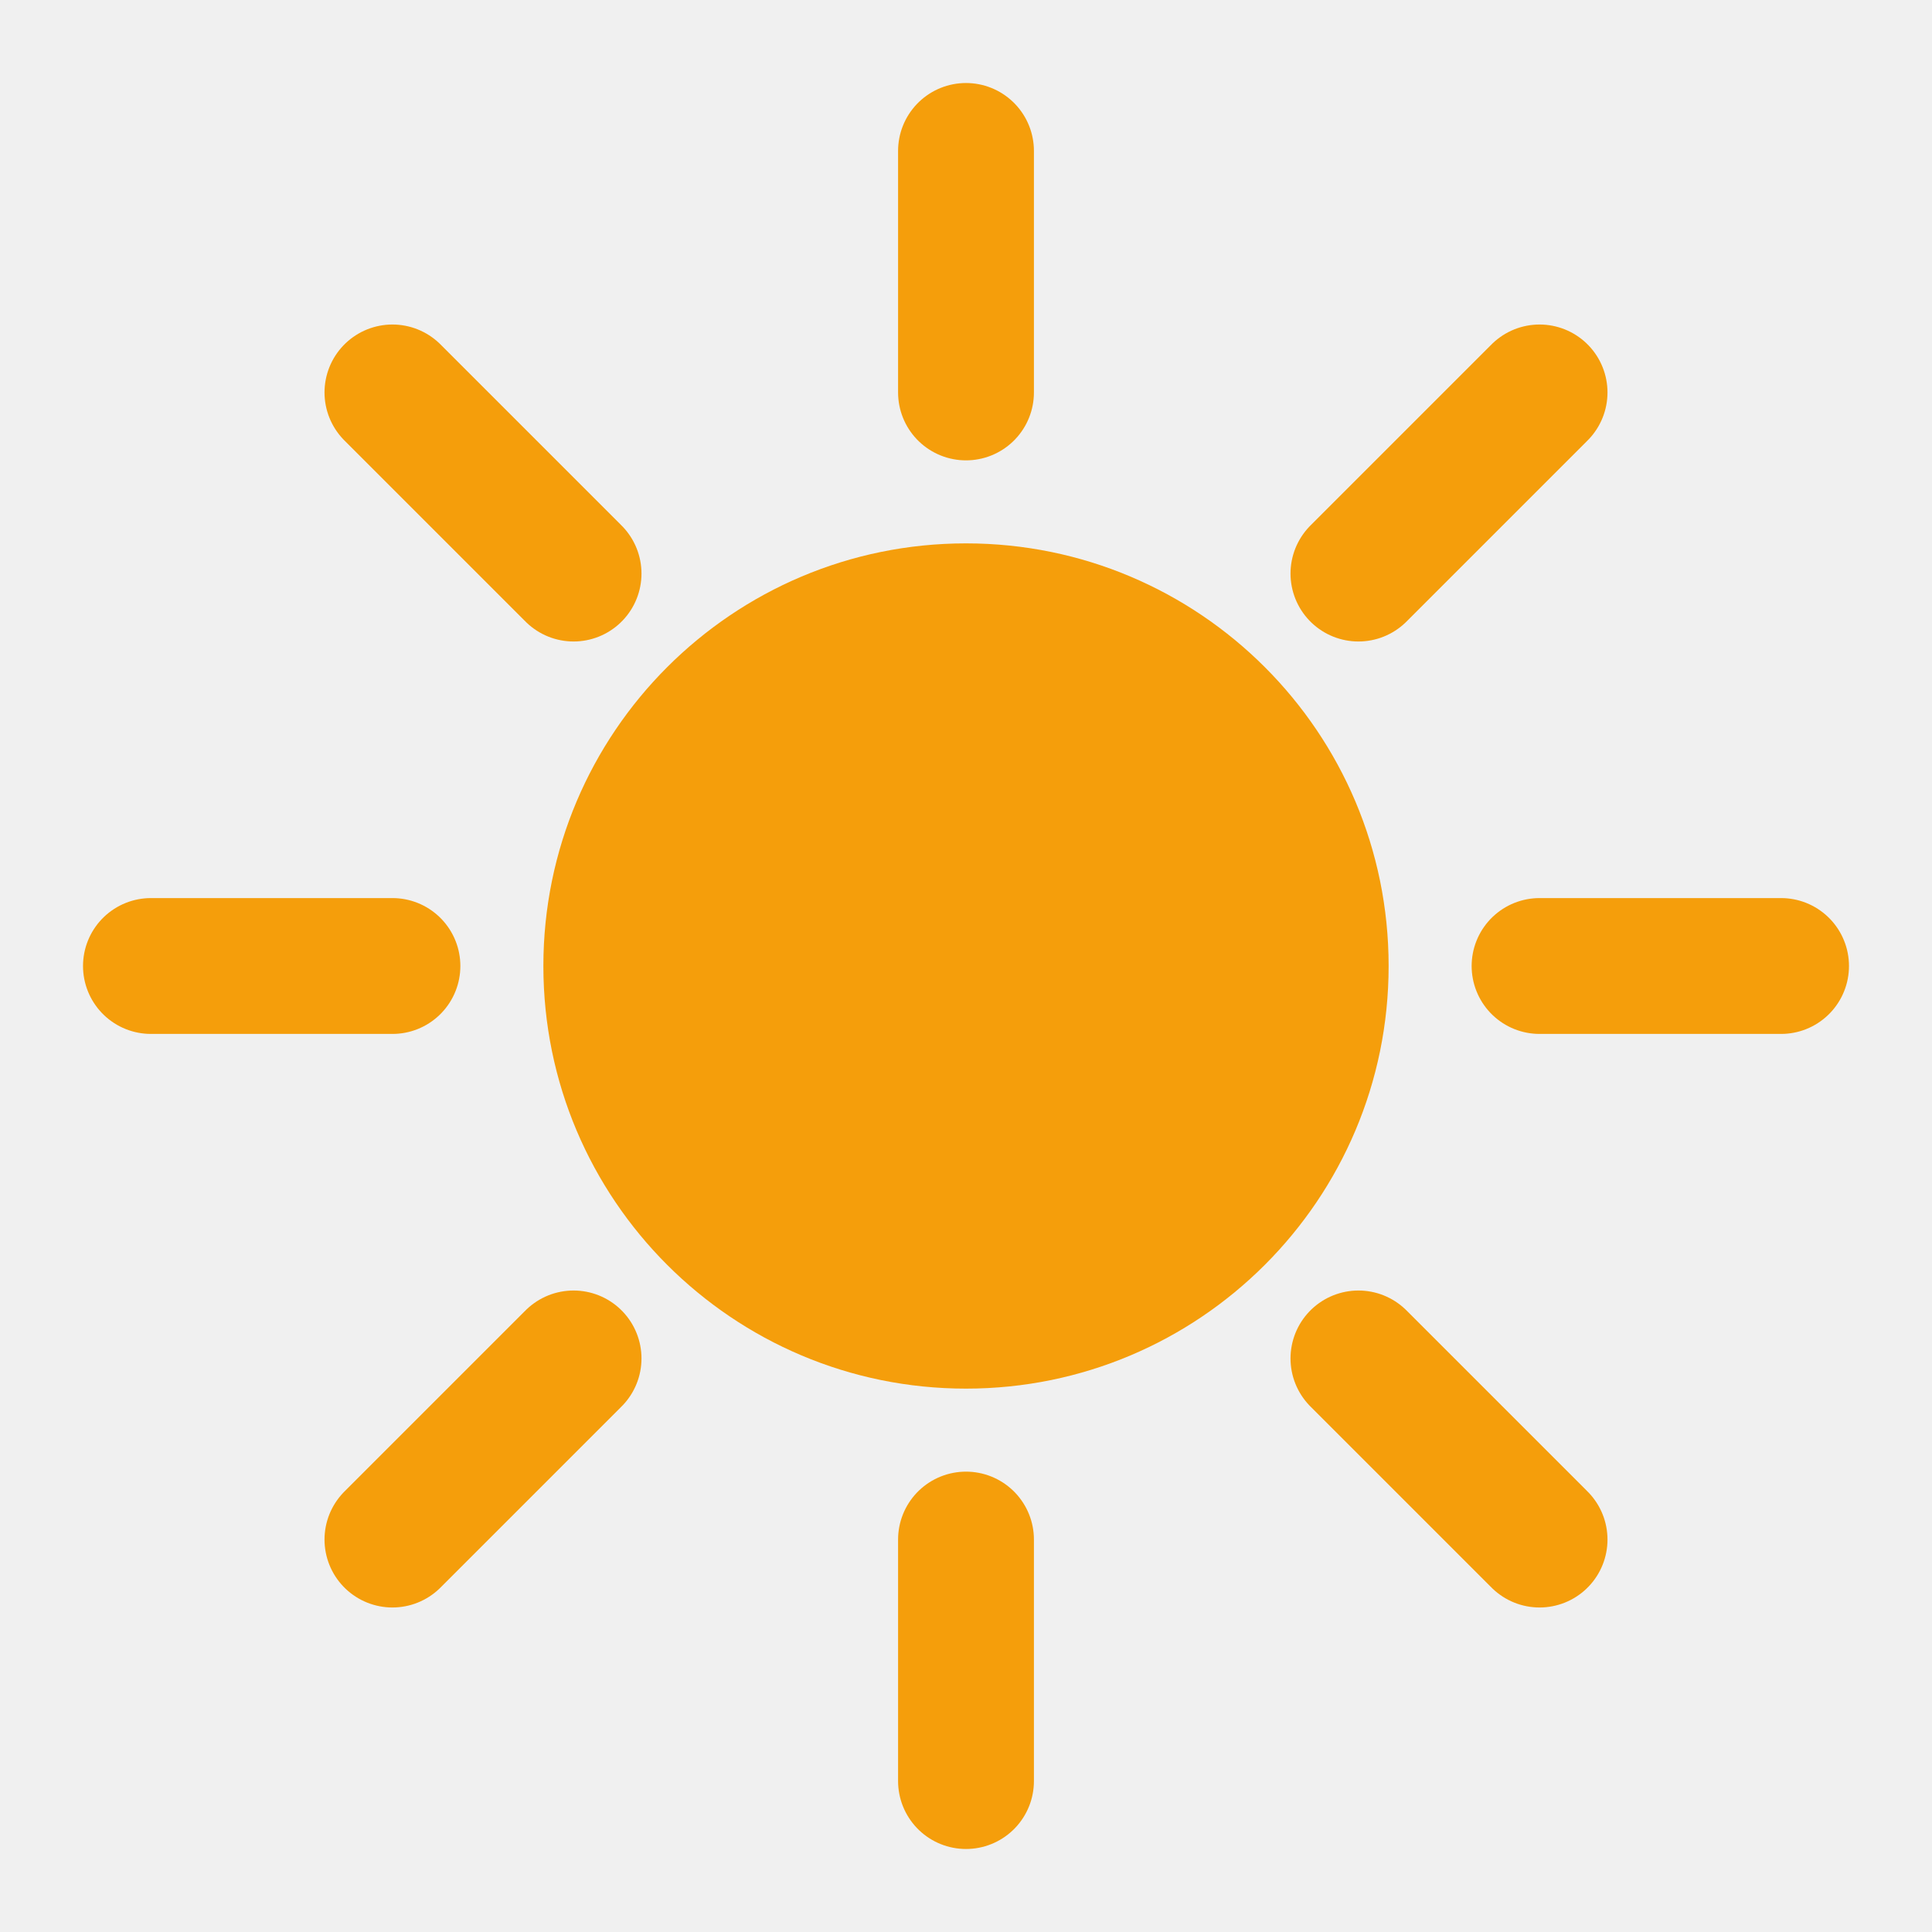
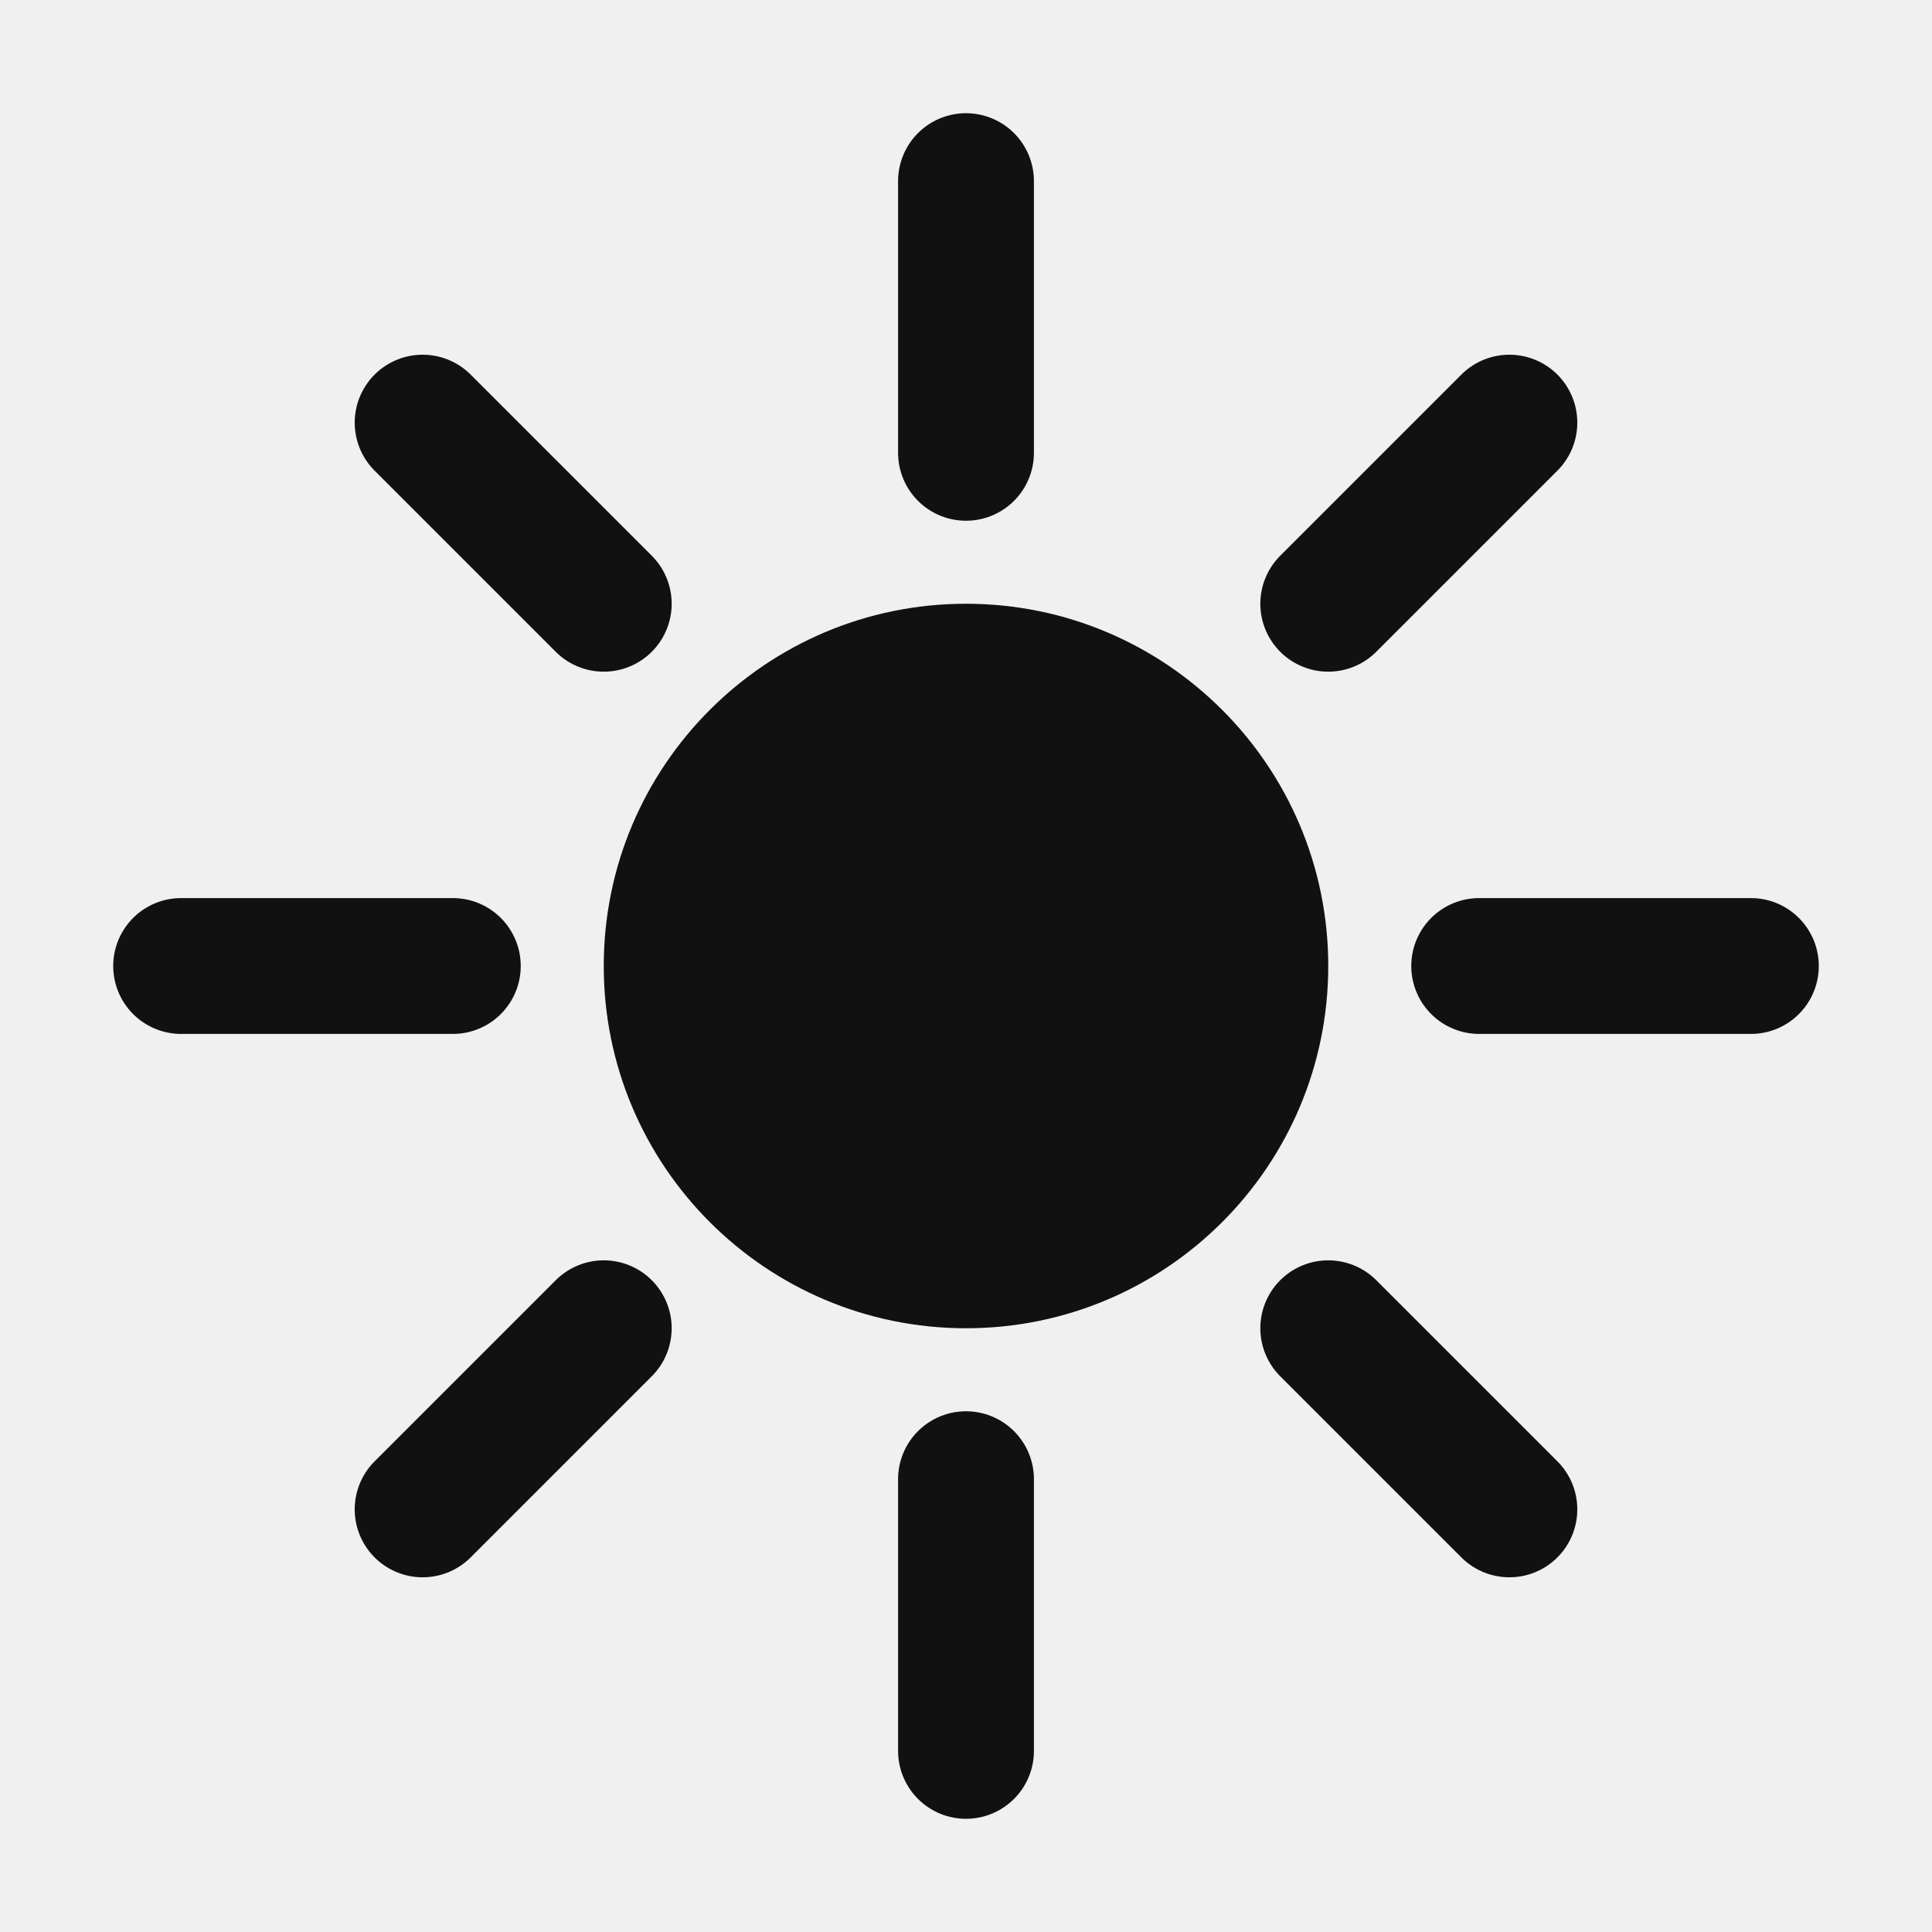
<svg xmlns="http://www.w3.org/2000/svg" viewBox="0 0 64 64" width="64" height="64">
-   <circle cx="32" cy="32" r="14" fill="#f59e0b" />
-   <line x1="32" y1="5" x2="32" y2="13" stroke="#f59e0b" stroke-width="4.5" stroke-linecap="round" />
-   <line x1="32" y1="51" x2="32" y2="59" stroke="#f59e0b" stroke-width="4.5" stroke-linecap="round" />
-   <line x1="5" y1="32" x2="13" y2="32" stroke="#f59e0b" stroke-width="4.5" stroke-linecap="round" />
-   <line x1="51" y1="32" x2="59" y2="32" stroke="#f59e0b" stroke-width="4.5" stroke-linecap="round" />
-   <line x1="13" y1="13" x2="19" y2="19" stroke="#f59e0b" stroke-width="4.5" stroke-linecap="round" />
-   <line x1="51" y1="13" x2="45" y2="19" stroke="#f59e0b" stroke-width="4.5" stroke-linecap="round" />
-   <line x1="13" y1="51" x2="19" y2="45" stroke="#f59e0b" stroke-width="4.5" stroke-linecap="round" />
-   <line x1="51" y1="51" x2="45" y2="45" stroke="#f59e0b" stroke-width="4.5" stroke-linecap="round" />
+   <style>
+     .bw-s { stroke: #111111; }
+     .bw-f { fill: #111111; }
+     @media (prefers-color-scheme: dark) {
+       .bw-s { stroke: #ffffff; }
+       .bw-f { fill: #ffffff; }
+     }
+   </style>
+   <circle cx="32" cy="32" r="12" class="bw-f" />
+   <line x1="32" y1="6" x2="32" y2="15" class="bw-s" stroke-width="4.5" stroke-linecap="round" />
+   <line x1="32" y1="49" x2="32" y2="58" class="bw-s" stroke-width="4.5" stroke-linecap="round" />
+   <line x1="6" y1="32" x2="15" y2="32" class="bw-s" stroke-width="4.5" stroke-linecap="round" />
+   <line x1="49" y1="32" x2="58" y2="32" class="bw-s" stroke-width="4.5" stroke-linecap="round" />
+   <line x1="14" y1="14" x2="20" y2="20" class="bw-s" stroke-width="4.5" stroke-linecap="round" />
+   <line x1="50" y1="14" x2="44" y2="20" class="bw-s" stroke-width="4.5" stroke-linecap="round" />
+   <line x1="14" y1="50" x2="20" y2="44" class="bw-s" stroke-width="4.5" stroke-linecap="round" />
+   <line x1="50" y1="50" x2="44" y2="44" class="bw-s" stroke-width="4.5" stroke-linecap="round" />
</svg>
